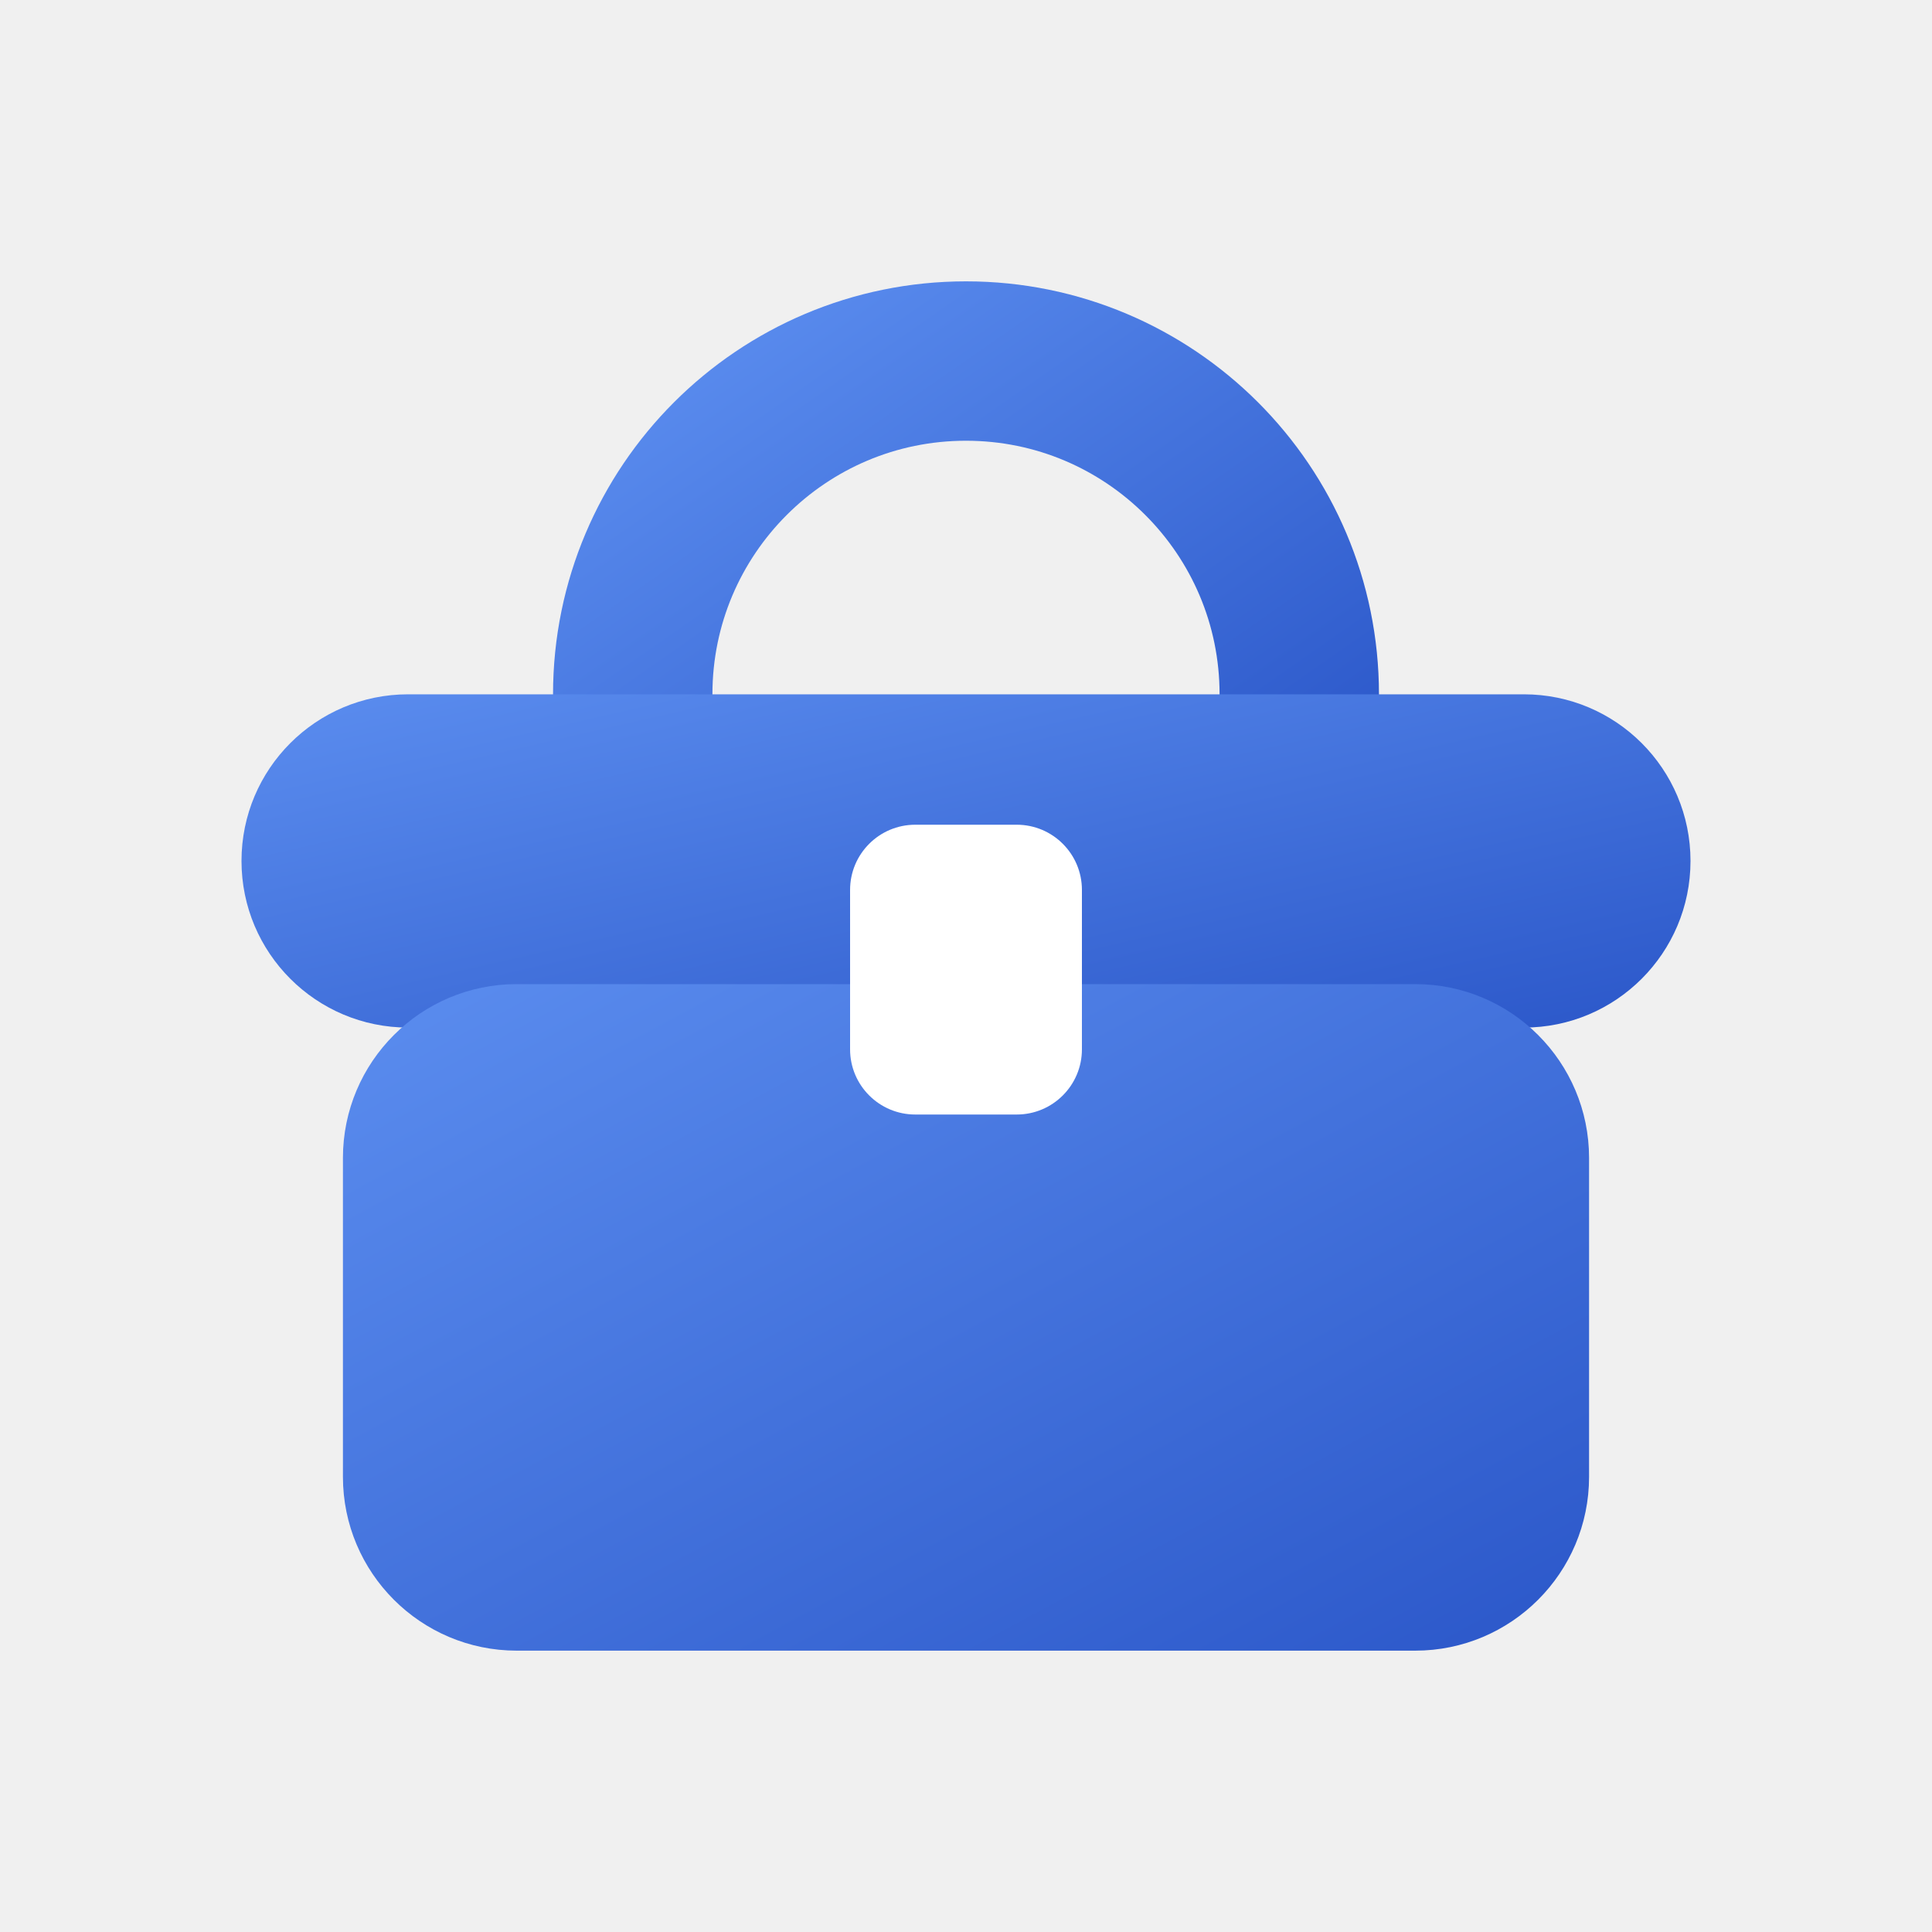
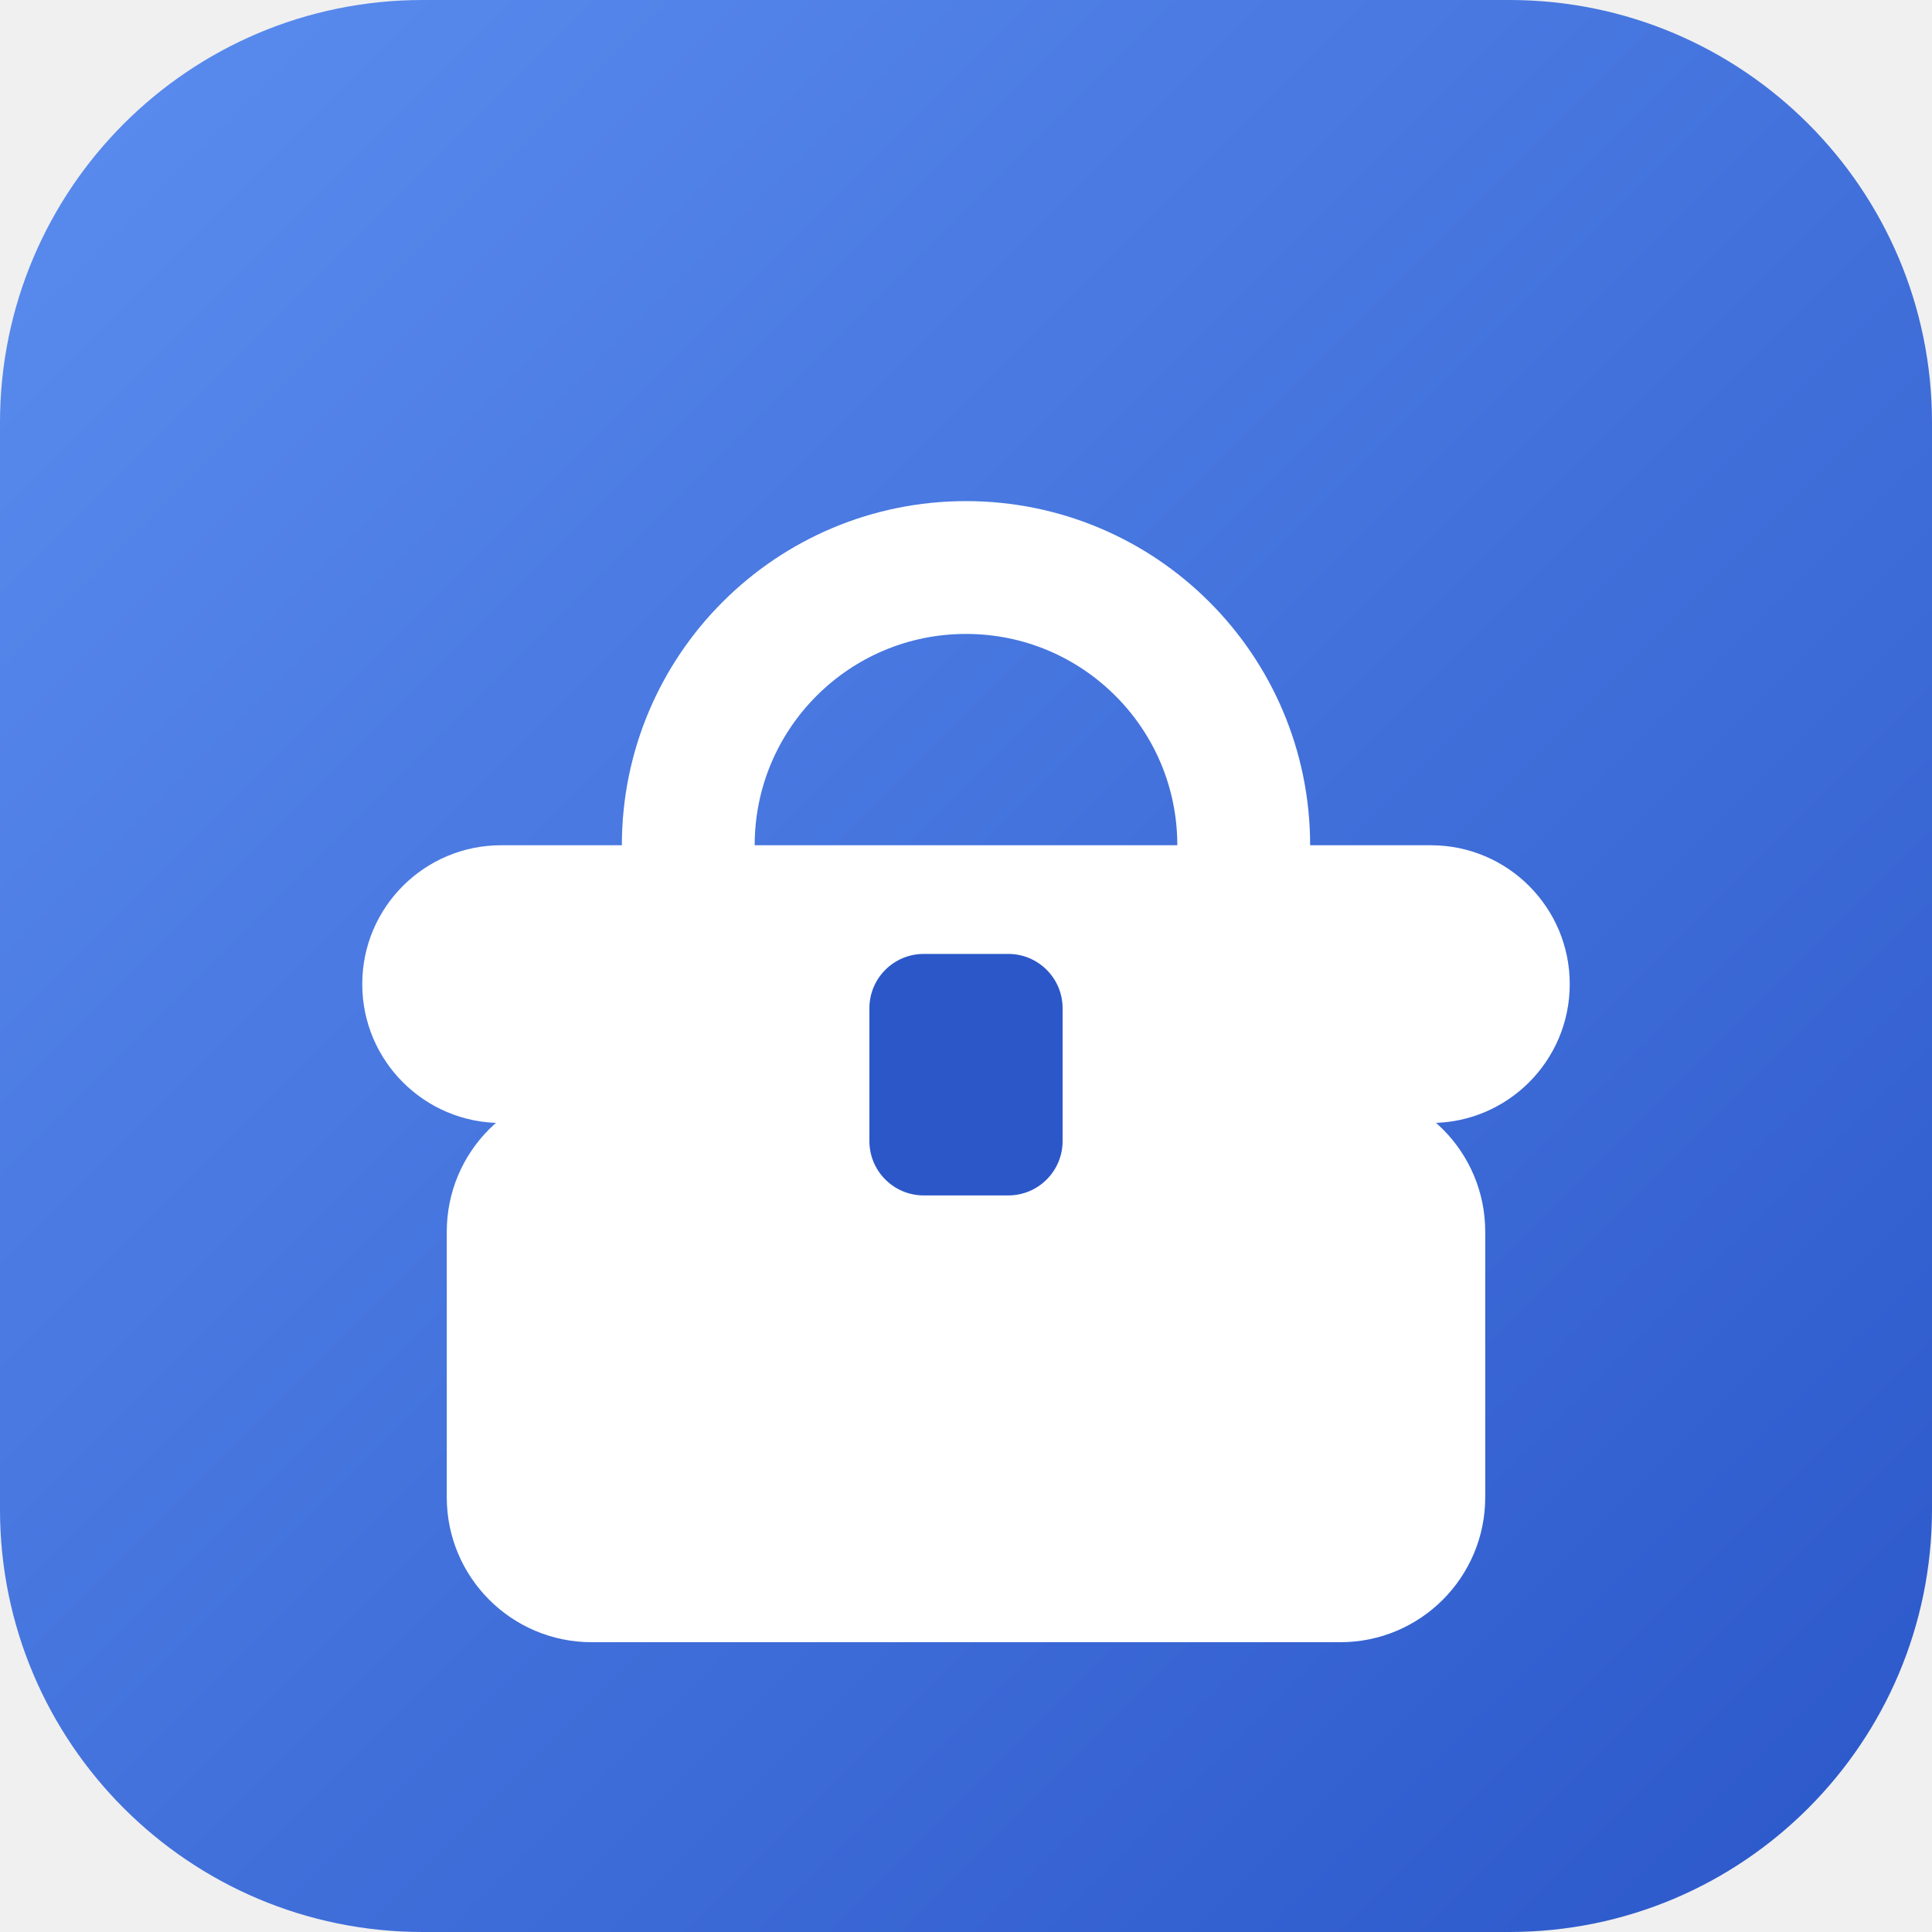
<svg xmlns="http://www.w3.org/2000/svg" viewBox="0 0 16 16">
  <defs>
-     <linearGradient id="box" x1="0" y1="0" x2="1" y2="1">
+     <linearGradient id="bg" x1="0" y1="0" x2="1" y2="1">
      <stop offset="0" stop-color="#5B8DEF" />
      <stop offset="1" stop-color="#2B57C9" />
    </linearGradient>
  </defs>
-   <g transform="translate(-1.6,-2.65) scale(1.2)">
-     <path d="M5.7 7.9V7a2.3 2.3 0 0 1 4.6 0v.9" fill="none" stroke="url(#box)" stroke-width="1.1" />
-     <rect x="3" y="7" width="10" height="2.3" rx="1.15" fill="url(#box)" />
-     <rect x="3.7" y="9" width="8.6" height="4.6" rx="1.2" fill="url(#box)" />
-     <rect x="7.2" y="7.9" width="1.6" height="2" rx=".45" fill="#fff" />
-   </g>
+   <rect width="16" height="16" rx="3.5" fill="url(#bg)" />
+   <path d="M5.7 7.9V7a2.3 2.3 0 0 1 4.6 0v.9" fill="none" stroke="#fff" stroke-width="1.1" />
+   <rect x="3" y="7" width="10" height="2.3" rx="1.15" fill="#fff" />
+   <rect x="3.7" y="9" width="8.6" height="4.6" rx="1.2" fill="#fff" />
+   <rect x="7.2" y="7.9" width="1.6" height="2" rx=".45" fill="#2B57C9" />
</svg>
